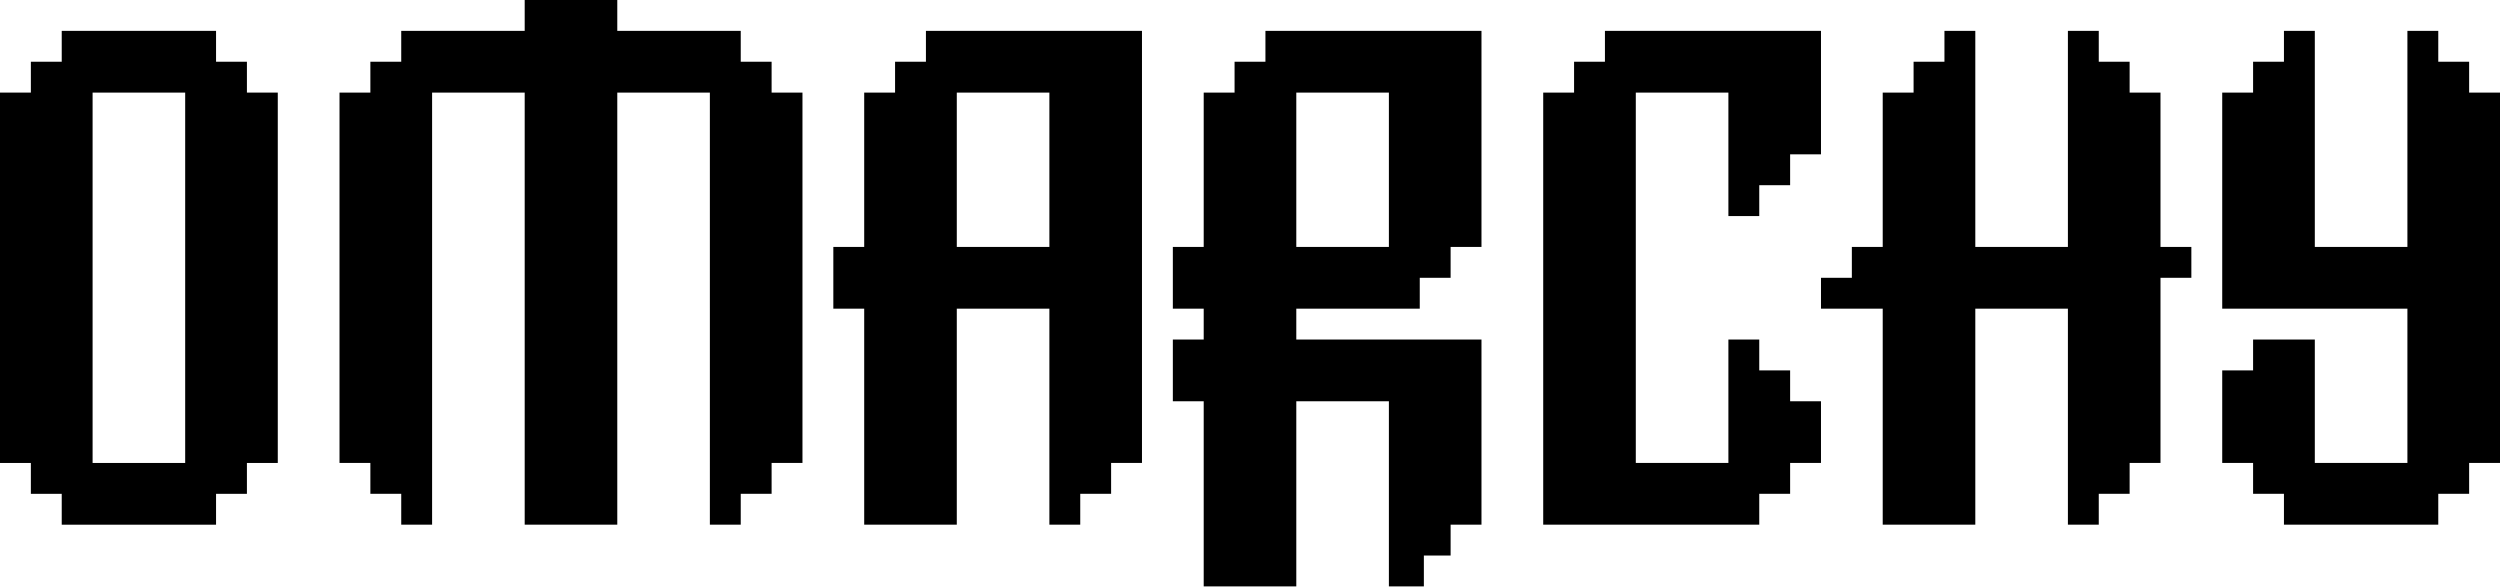
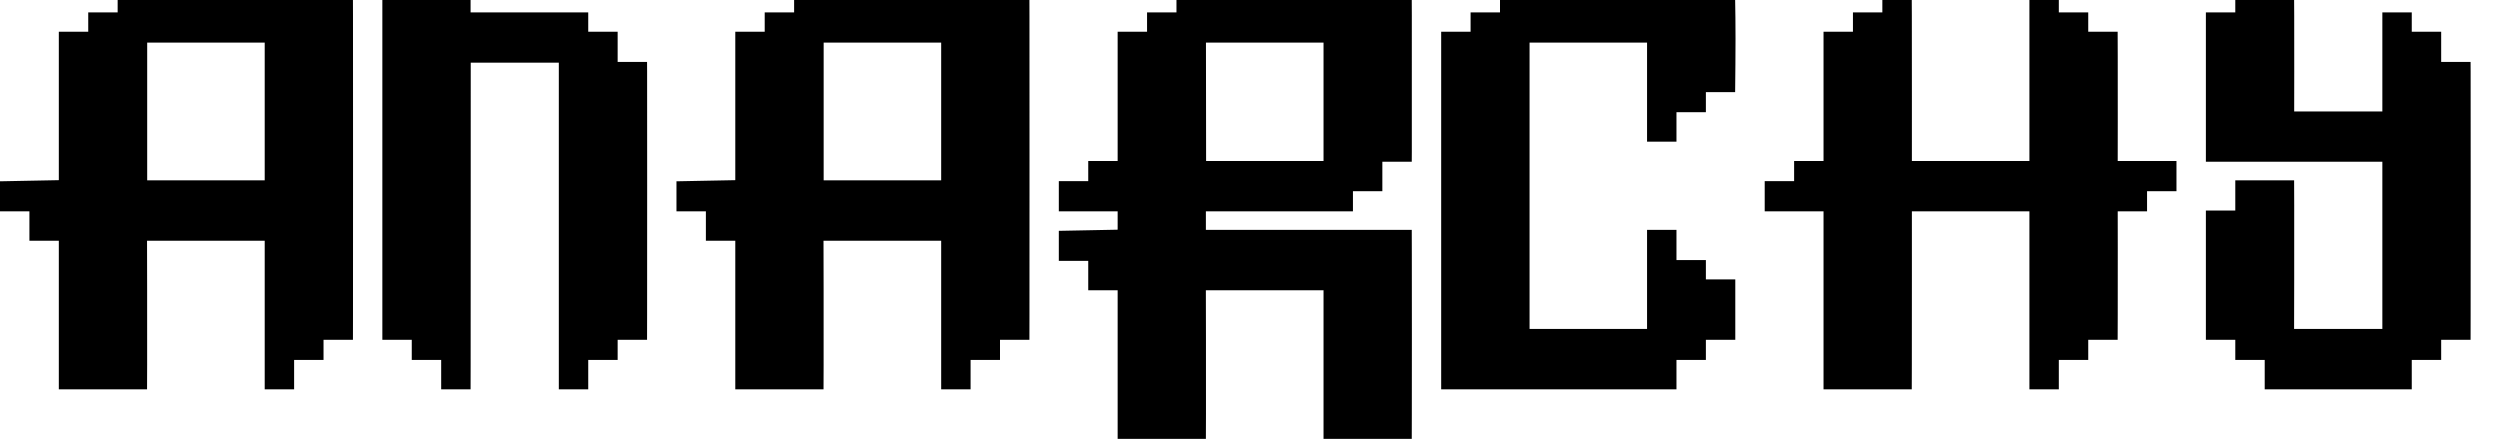
- <svg xmlns="http://www.w3.org/2000/svg" fill="none" height="285" viewBox="0 0 1215 285" width="1215">
-   <g fill="#000">
-     <path clip-rule="evenodd" d="m720 120h-15v15h-14.998v14.999l-60.002.001v15.002l90-.002v.002h.002l-.002 89.998h-15v15h-13v15h-17v-89.998h-45v90l-45-.002v-89.998h-14.998v-30h14.998v-15.002h-14.998v-30.001h14.998v-75h15v-14.997h15v-15.002h105.002zm-90-.001h45v-74.997h-45z" fill-rule="evenodd" />
-     <path clip-rule="evenodd" d="m105 30.002h15v14.997h15v180.001h-15v15h-15v15.002h-75v-15.002h-15v-15h-15v-180.001h15v-14.997h15v-15.002h75zm-60 194.998h45v-179.998h-45z" fill-rule="evenodd" />
-     <path d="m300 15h60v15h15v14.999h15v180.001h-15v15h-15v15h-15l-.004-209.998h-44.994v-.002h-.002v210.002h-45v-210h-44.998v179.997h-.002v30.003h-15v-15.002h-15v-15h-14.998v-180.001h14.998v-14.999h15v-15h60v-15h45z" />
-     <path clip-rule="evenodd" d="m555 225h-15v15h-15v15h-15v-105.001l-44.998.001v105.002h-45.002v-105.002h-15v-30.001h15v-75h15.002v-14.997h15v-15.002h105zm-89.998-105.001h44.998v-74.997h-44.998z" fill-rule="evenodd" />
-     <path d="m885 75h-15v15h-15v15h-15v-59.998h-45v179.998h45v-59.998h15v14.997h15v15.001h15v30h-15v15h-15v15.002l-105-.002v-210.001h14.998v-14.997h15.002v-15.002h105z" />
-     <path d="m960 119.999h45v-104.999h15v15h15v14.999h15v75.001h15v15h-15v90h-15v15h-15v15h-15v-105h-45v105.002l-45-.002v-105h-30v-15h15v-15.001h15v-75h15v-14.997h15v-15.002h15z" />
-     <path d="m1125 119.999h45v-104.999h15v15h15v15h15v180h-15v15h-15v15.002l-75-.002v-15h-15v-15h-15v-45.001h15v-14.997-.002h30v60h45v-75h-90v-105.001h15v-14.997h15v-15.002h15z" />
+ <svg xmlns="http://www.w3.org/2000/svg" id="svg" width="400" height="71.331" viewBox="0, 0, 400,71.331">
+   <g id="svgg">
+     <path id="path0" d="M18.824 0.991 L 18.824 1.981 16.471 1.981 L 14.118 1.981 14.118 3.529 L 14.118 5.077 11.765 5.077 L 9.412 5.077 9.412 16.951 L 9.412 28.825 4.706 28.916 L -0.000 29.008 -0.000 31.408 L 0.000 33.808 2.353 33.808 L 4.706 33.808 4.706 36.161 L 4.706 38.514 7.059 38.514 L 9.412 38.514 9.412 50.402 L 9.412 62.291 16.471 62.291 L 23.529 62.291 23.544 58.297 C 23.552 56.101,23.551 50.751,23.542 46.409 L 23.526 38.514 32.939 38.514 L 42.353 38.514 42.353 50.402 L 42.353 62.291 44.706 62.291 L 47.059 62.291 47.059 59.938 L 47.059 57.585 49.412 57.585 L 51.765 57.585 51.765 55.975 L 51.765 54.365 54.118 54.365 L 56.471 54.365 56.479 50.402 C 56.483 48.223,56.487 37.133,56.487 25.759 C 56.487 14.384,56.483 3.935,56.479 2.539 L 56.471 0.000 37.647 0.000 L 18.824 0.000 18.824 0.991 M61.176 27.183 L 61.176 54.365 63.529 54.365 L 65.882 54.365 65.882 55.975 L 65.882 57.585 68.235 57.585 L 70.588 57.585 70.588 59.938 L 70.588 62.291 72.941 62.291 L 75.294 62.291 75.303 58.297 C 75.308 56.101,75.313 44.342,75.315 32.167 L 75.318 10.031 82.365 10.031 L 89.412 10.031 89.412 36.161 L 89.412 62.291 91.765 62.291 L 94.118 62.291 94.118 59.938 L 94.118 57.585 96.471 57.585 L 98.824 57.585 98.824 55.975 L 98.824 54.365 101.176 54.365 L 103.529 54.365 103.538 50.402 C 103.542 48.223,103.546 38.916,103.546 29.721 C 103.546 20.526,103.542 12.307,103.538 11.455 L 103.529 9.907 101.176 9.907 L 98.824 9.907 98.824 7.492 L 98.824 5.077 96.471 5.077 L 94.118 5.077 94.118 3.529 L 94.118 1.981 84.706 1.981 L 75.294 1.981 75.294 0.991 L 75.294 0.000 68.235 0.000 L 61.176 0.000 61.176 27.183 M127.059 0.991 L 127.059 1.981 124.706 1.981 L 122.353 1.981 122.353 3.529 L 122.353 5.077 120.000 5.077 L 117.647 5.077 117.647 16.951 L 117.647 28.825 112.941 28.916 L 108.235 29.008 108.235 31.408 L 108.235 33.808 110.588 33.808 L 112.941 33.808 112.941 36.161 L 112.941 38.514 115.294 38.514 L 117.647 38.514 117.647 50.402 L 117.647 62.291 124.706 62.291 L 131.765 62.291 131.779 58.297 C 131.787 56.101,131.787 50.751,131.778 46.409 L 131.761 38.514 141.175 38.514 L 150.588 38.514 150.588 50.402 L 150.588 62.291 152.941 62.291 L 155.294 62.291 155.294 59.938 L 155.294 57.585 157.647 57.585 L 160.000 57.585 160.000 55.975 L 160.000 54.365 162.353 54.365 L 164.706 54.365 164.714 50.402 C 164.718 48.223,164.722 37.133,164.722 25.759 C 164.722 14.384,164.718 3.935,164.714 2.539 L 164.706 0.000 145.882 0.000 L 127.059 0.000 127.059 0.991 M188.235 0.991 L 188.235 1.981 185.882 1.981 L 183.529 1.981 183.529 3.529 L 183.529 5.077 181.176 5.077 L 178.824 5.077 178.824 15.418 L 178.824 25.759 176.471 25.759 L 174.118 25.759 174.118 27.368 L 174.118 28.978 171.765 28.978 L 169.412 28.978 169.412 31.393 L 169.412 33.808 174.118 33.808 L 178.824 33.808 178.824 35.279 L 178.824 36.750 174.118 36.842 L 169.412 36.934 169.412 39.334 L 169.412 41.734 171.765 41.734 L 174.118 41.734 174.118 44.087 L 174.118 46.440 176.471 46.440 L 178.824 46.440 178.824 58.328 L 178.824 70.217 185.882 70.217 L 192.941 70.217 192.956 66.223 C 192.964 64.026,192.963 58.676,192.954 54.334 L 192.938 46.440 202.351 46.440 L 211.765 46.440 211.765 58.328 L 211.765 70.217 218.824 70.217 L 225.882 70.217 225.892 66.254 C 225.897 64.074,225.901 58.334,225.901 53.498 C 225.901 48.663,225.897 42.923,225.892 40.743 L 225.882 36.780 209.412 36.780 L 192.941 36.780 192.941 35.294 L 192.941 33.808 204.706 33.808 L 216.471 33.808 216.471 32.198 L 216.471 30.588 218.824 30.588 L 221.176 30.588 221.176 28.235 L 221.176 25.882 223.529 25.882 L 225.882 25.882 225.891 24.303 C 225.903 22.116,225.904 5.708,225.892 2.570 L 225.882 0.000 207.059 0.000 L 188.235 0.000 188.235 0.991 M240.000 0.991 L 240.000 1.981 237.647 1.981 L 235.294 1.981 235.294 3.529 L 235.294 5.077 232.941 5.077 L 230.588 5.077 230.588 33.684 L 230.588 62.291 249.412 62.291 L 268.235 62.291 268.235 59.938 L 268.235 57.585 270.588 57.585 L 272.941 57.585 272.941 55.975 L 272.941 54.365 275.294 54.365 L 277.647 54.365 277.647 49.536 L 277.647 44.706 275.294 44.706 L 272.941 44.706 272.941 43.158 L 272.941 41.610 270.588 41.610 L 268.235 41.610 268.235 39.195 L 268.235 36.780 265.882 36.780 L 263.529 36.780 263.529 44.706 L 263.529 52.632 254.130 52.632 L 244.730 52.632 244.730 29.721 L 244.730 6.811 254.130 6.811 L 263.529 6.811 263.529 14.737 L 263.529 22.663 265.882 22.663 L 268.235 22.663 268.235 20.310 L 268.235 17.957 270.588 17.957 L 272.941 17.957 272.941 16.347 L 272.941 14.737 275.281 14.737 L 277.622 14.737 277.665 10.248 C 277.689 7.779,277.690 4.463,277.666 2.879 L 277.624 0.000 258.812 0.000 L 240.000 0.000 240.000 0.991 M301.176 0.991 L 301.176 1.981 298.824 1.981 L 296.471 1.981 296.471 3.529 L 296.471 5.077 294.118 5.077 L 291.765 5.077 291.765 15.418 L 291.765 25.759 289.412 25.759 L 287.059 25.759 287.059 27.368 L 287.059 28.978 284.706 28.978 L 282.353 28.978 282.353 31.393 L 282.353 33.808 287.059 33.808 L 291.765 33.808 291.765 48.050 L 291.765 62.291 298.824 62.291 L 305.882 62.291 305.894 58.297 C 305.900 56.101,305.904 49.692,305.903 44.056 L 305.901 33.808 315.304 33.808 L 324.706 33.808 324.706 48.050 L 324.706 62.291 327.059 62.291 L 329.412 62.291 329.412 59.938 L 329.412 57.585 331.765 57.585 L 334.118 57.585 334.118 55.975 L 334.118 54.365 336.471 54.365 L 338.824 54.365 338.838 50.372 C 338.846 48.175,338.848 43.550,338.844 40.093 L 338.835 33.808 341.182 33.808 L 343.529 33.808 343.529 32.198 L 343.529 30.588 345.882 30.588 L 348.235 30.588 348.235 28.173 L 348.235 25.759 343.535 25.759 L 338.834 25.759 338.843 19.412 C 338.848 15.921,338.846 11.268,338.838 9.071 L 338.824 5.077 336.471 5.077 L 334.118 5.077 334.118 3.529 L 334.118 1.981 331.765 1.981 L 329.412 1.981 329.412 0.991 L 329.412 0.000 327.059 0.000 L 324.706 0.000 324.706 12.879 L 324.706 25.759 315.303 25.759 L 305.901 25.759 305.903 15.449 C 305.904 9.779,305.900 3.983,305.894 2.570 L 305.882 0.000 303.529 0.000 L 301.176 0.000 301.176 0.991 M357.647 0.991 L 357.647 1.981 355.294 1.981 L 352.941 1.981 352.941 13.932 L 352.941 25.882 367.059 25.882 L 381.176 25.882 381.176 39.257 L 381.176 52.632 374.116 52.632 L 367.055 52.632 367.072 44.737 C 367.081 40.395,367.081 35.045,367.073 32.848 L 367.059 28.854 362.353 28.854 L 357.647 28.854 357.647 31.269 L 357.647 33.684 355.294 33.684 L 352.941 33.684 352.941 44.025 L 352.941 54.365 355.294 54.365 L 357.647 54.365 357.647 55.975 L 357.647 57.585 360.000 57.585 L 362.353 57.585 362.353 59.938 L 362.353 62.291 374.118 62.291 L 385.882 62.291 385.882 59.938 L 385.882 57.585 388.235 57.585 L 390.588 57.585 390.588 55.975 L 390.588 54.365 392.941 54.365 L 395.294 54.365 395.302 50.402 C 395.307 48.223,395.311 38.916,395.311 29.721 C 395.311 20.526,395.307 12.307,395.302 11.455 L 395.294 9.907 392.941 9.907 L 390.588 9.907 390.588 7.492 L 390.588 5.077 388.235 5.077 L 385.882 5.077 385.882 3.529 L 385.882 1.981 383.529 1.981 L 381.176 1.981 381.176 9.907 L 381.176 17.833 374.123 17.833 L 367.070 17.833 367.079 11.486 C 367.083 7.995,367.081 3.983,367.073 2.570 L 367.059 0.000 362.353 0.000 L 357.647 0.000 357.647 0.991 M42.353 17.833 L 42.353 28.854 32.951 28.854 L 23.550 28.854 23.550 17.833 L 23.550 6.811 32.951 6.811 L 42.353 6.811 42.353 17.833 M150.588 17.833 L 150.588 28.854 141.187 28.854 L 131.785 28.854 131.785 17.833 L 131.785 6.811 141.187 6.811 L 150.588 6.811 150.588 17.833 M211.765 16.285 L 211.765 25.759 202.370 25.759 L 192.976 25.759 192.965 16.285 L 192.953 6.811 202.359 6.811 L 211.765 6.811 211.765 16.285 " stroke="none" fill="#000000" fill-rule="evenodd" />
  </g>
</svg>
